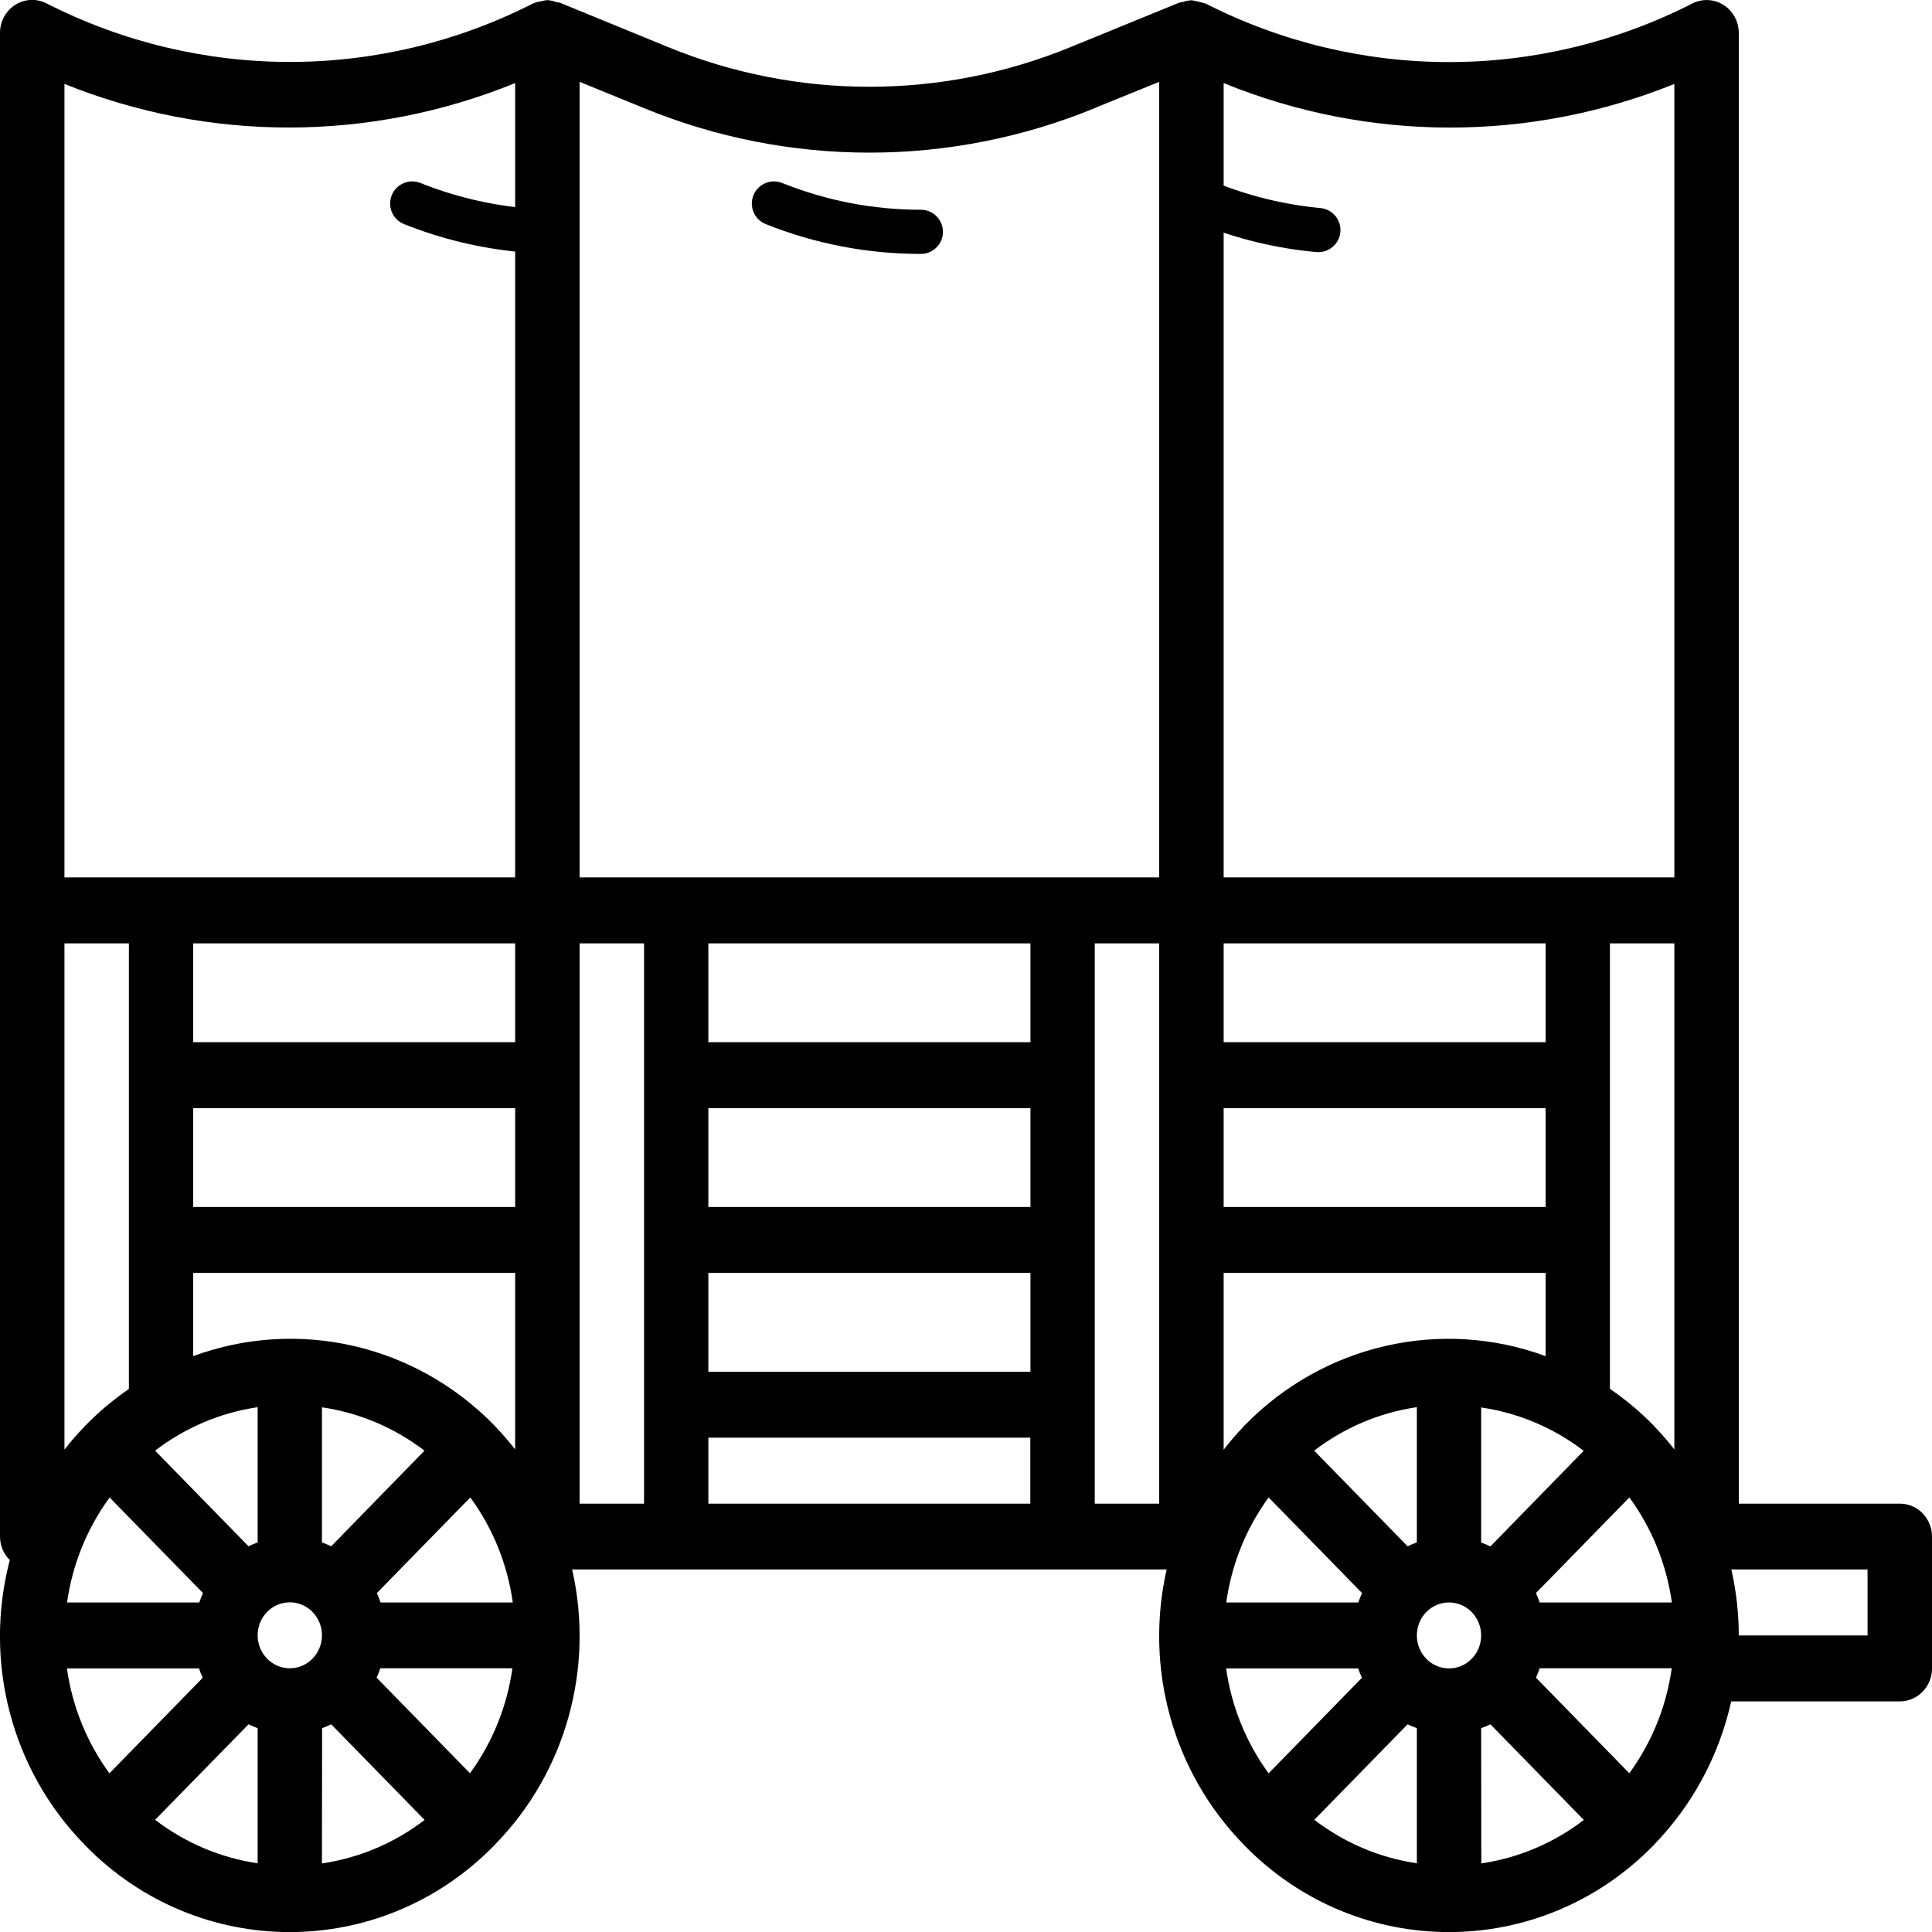
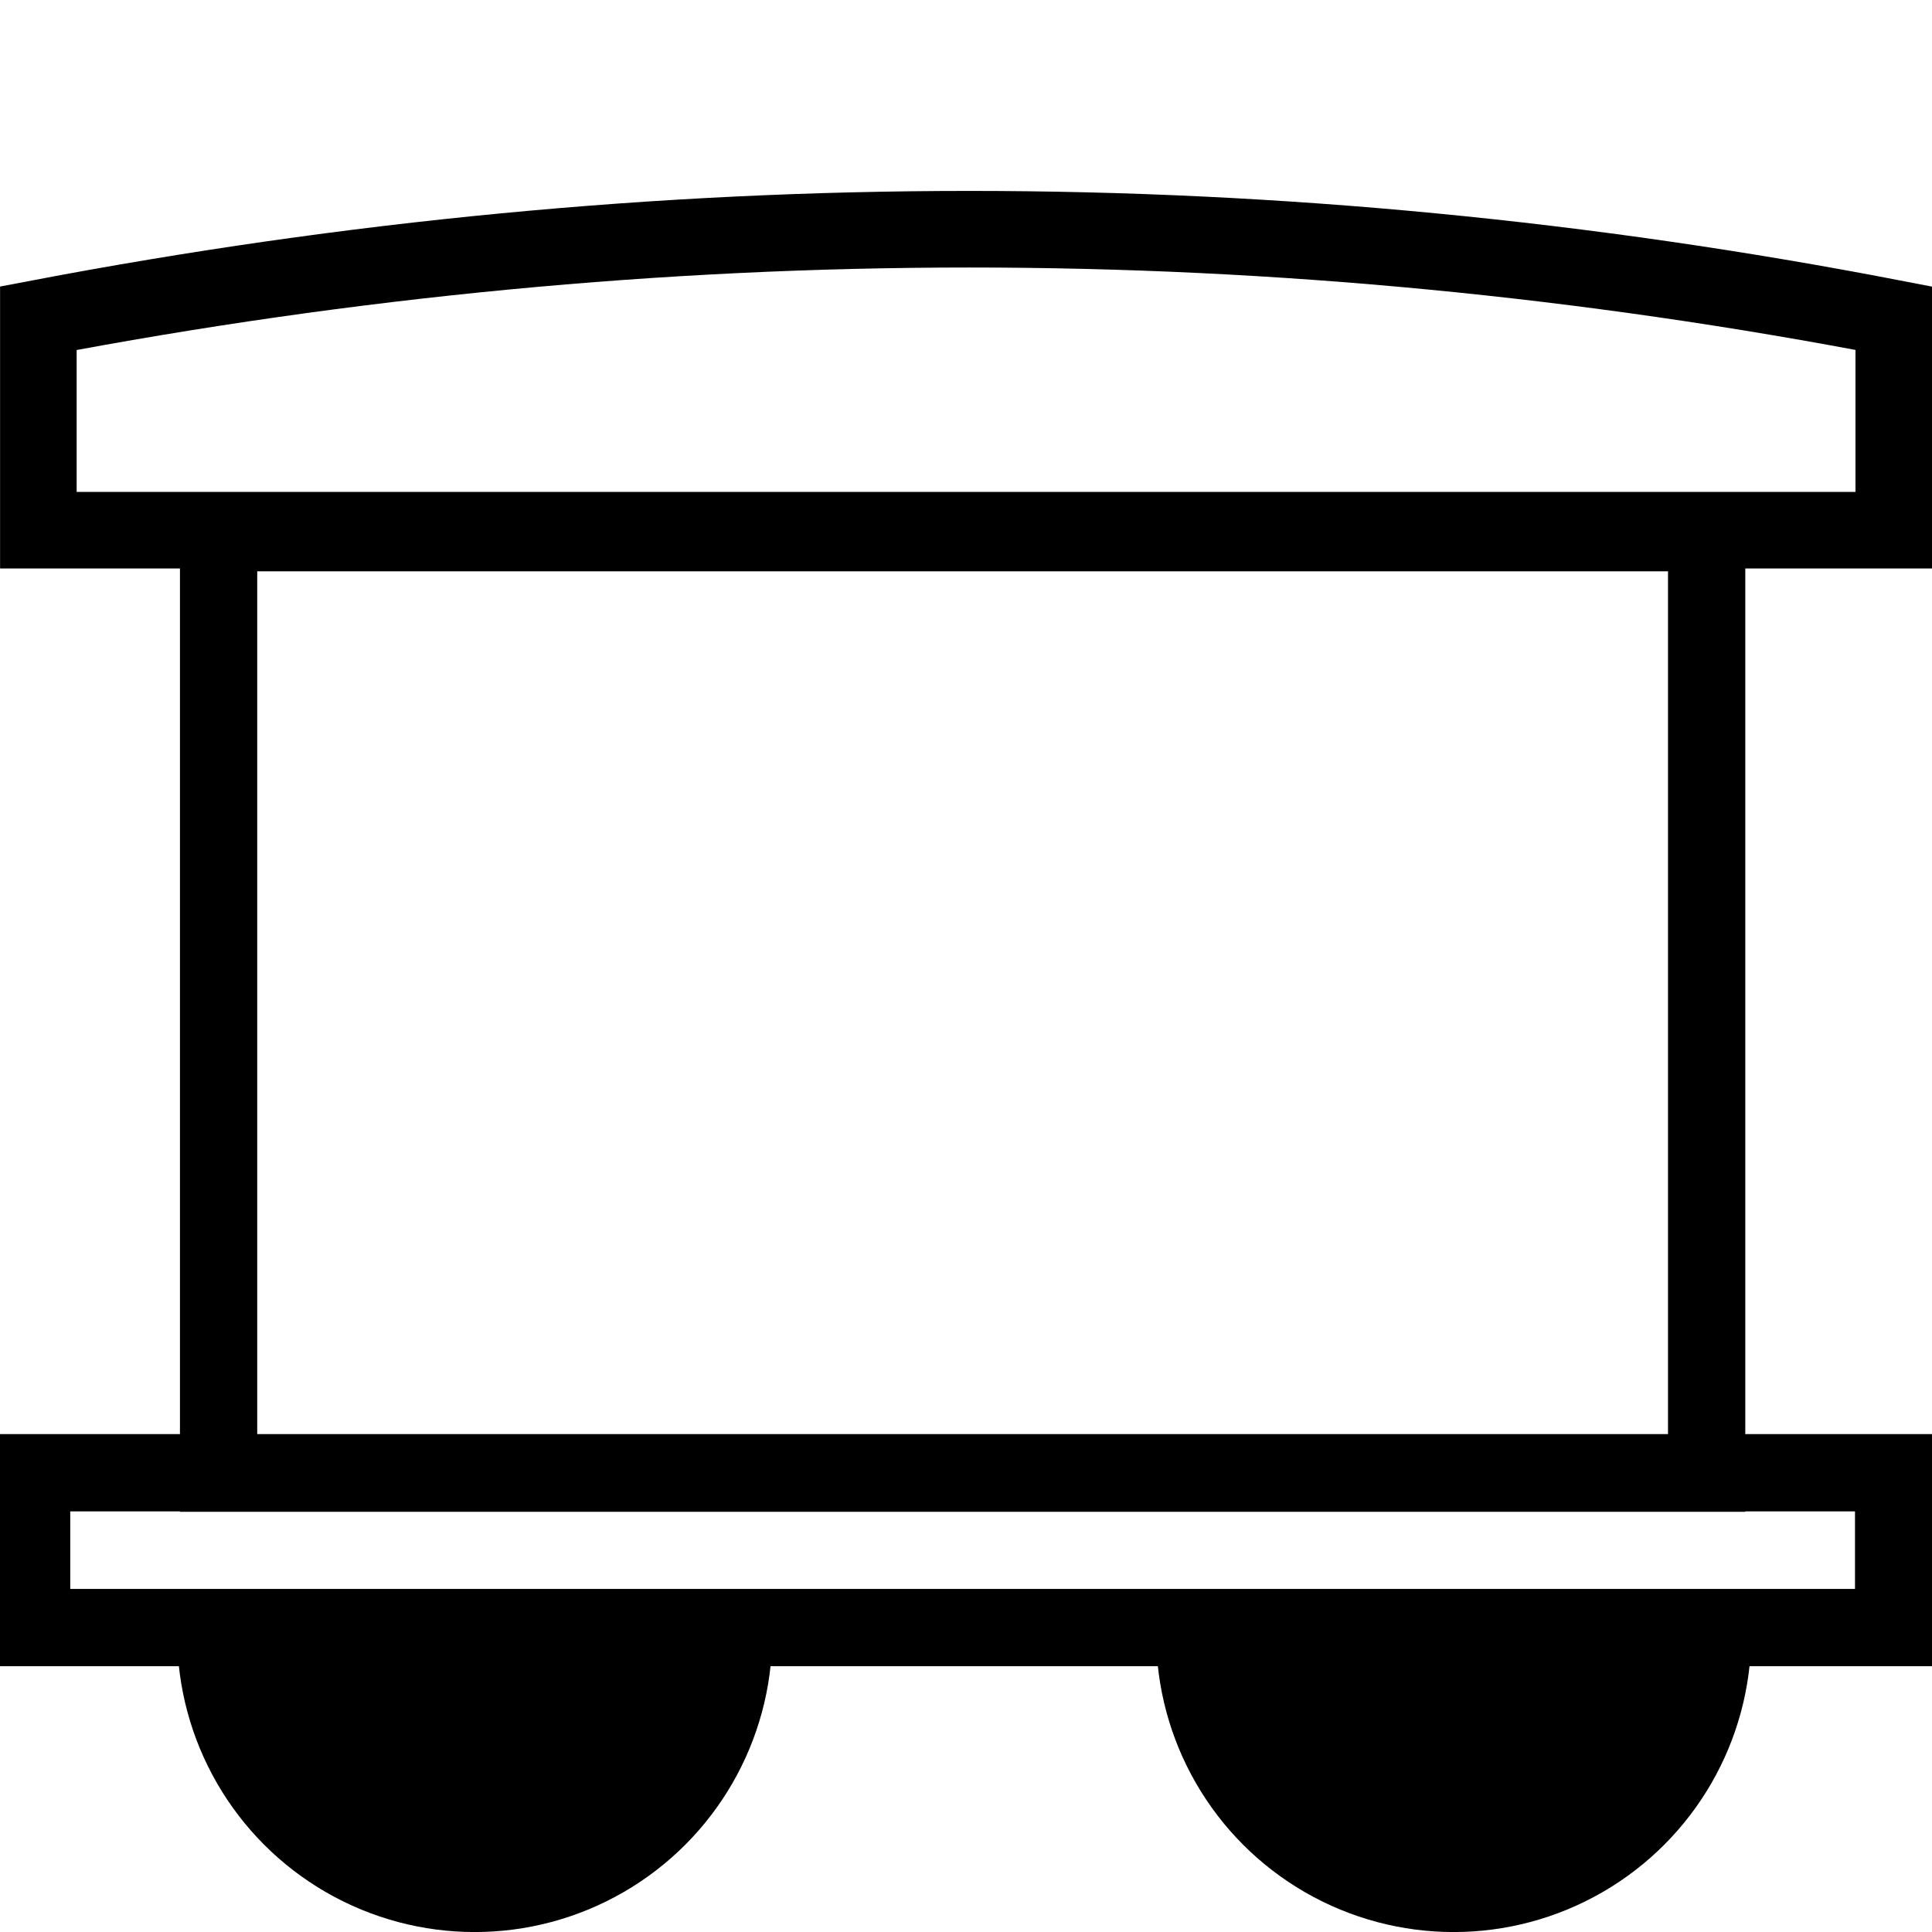
<svg xmlns="http://www.w3.org/2000/svg" fill="#000000" width="800px" height="800px" viewBox="0 0 14 14" role="img" focusable="false" aria-hidden="true" version="1.1" id="svg1" xml:space="preserve">
  <defs id="defs1" />
-   <path d="M 13.767,10.896 H 12.6 V 0.24 a 0.233,0.239 0 0 0 -0.338,-0.214 3.958,4.051 0 0 1 -3.525,0 c -0.002,0 -0.005,0 -0.007,-0.002 A 0.965,0.988 0 0 0 8.638,0.002 c -0.002,0 -0.003,0 -0.005,0 a 0.224,0.229 0 0 0 -0.063,0.013 c -0.008,0.002 -0.016,0 -0.023,0.004 l -0.004,0.001 v 0 L 7.763,0.339 a 3.923,4.015 0 0 1 -2.927,0 L 4.058,0.02 v 0 l -0.004,-0.001 c -0.008,-0.003 -0.016,-0.002 -0.023,-0.004 A 0.224,0.229 0 0 0 3.967,0.001 c -0.002,0 -0.003,0 -0.005,0 a 0.233,0.239 0 0 0 -0.035,0.007 0.223,0.228 0 0 0 -0.057,0.015 c -0.002,0 -0.005,0 -0.007,0.002 a 3.958,4.051 0 0 1 -3.525,0 A 0.233,0.239 0 0 0 1.6712005e-5,0.24 V 11.134 A 0.232,0.237 0 0 0 0.071,11.305 2.08,2.129 0 0 0 0.611,13.365 c 0.002,0.002 0.002,0.004 0.004,0.006 0.002,0.002 0.004,0.002 0.005,0.004 a 2.096,2.145 0 0 0 2.959,0 c 0.002,-0.001 0.004,-0.002 0.005,-0.004 0.002,-0.002 0.002,-0.004 0.004,-0.006 A 2.083,2.132 0 0 0 4.146,11.373 h 4.308 a 2.083,2.132 0 0 0 0.557,1.992 c 0.002,0.002 0.002,0.004 0.004,0.006 0.002,0.002 0.004,0.002 0.005,0.004 a 2.096,2.145 0 0 0 2.959,0 c 0.002,-0.001 0.004,-0.002 0.005,-0.004 0.002,-0.002 0.002,-0.004 0.004,-0.006 a 2.1,2.149 0 0 0 0.557,-1.036 h 1.221 A 0.233,0.239 0 0 0 14,12.09 v -0.955 a 0.233,0.239 0 0 0 -0.233,-0.239 z m -1.96,1.954 -0.677,-0.693 a 0.641,0.656 0 0 0 0.027,-0.068 h 0.957 a 1.623,1.661 0 0 1 -0.307,0.76 z M 8.885,12.09 h 0.957 a 0.641,0.656 0 0 0 0.027,0.068 L 9.193,12.85 A 1.623,1.661 0 0 1 8.885,12.09 Z m -5.479,0.76 -0.677,-0.693 a 0.641,0.656 0 0 0 0.027,-0.068 h 0.957 a 1.623,1.661 0 0 1 -0.307,0.76 z M 0.485,12.09 h 0.957 a 0.641,0.656 0 0 0 0.027,0.068 L 0.793,12.85 A 1.623,1.661 0 0 1 0.485,12.09 Z M 3.733,6.836 V 7.552 H 1.4 V 6.836 Z M 1.4,8.03 H 3.733 V 8.746 H 1.4 Z m 0,1.194 h 2.333 v 1.279 a 2.077,2.125 0 0 0 -0.145,-0.167 c -0.002,-0.002 -0.002,-0.004 -0.004,-0.006 -0.002,-0.002 -0.004,-0.002 -0.005,-0.004 A 2.085,2.134 0 0 0 1.4,9.827 Z m 0.467,0.974 v 0.979 a 0.641,0.656 0 0 0 -0.066,0.028 l -0.677,-0.693 a 1.623,1.661 0 0 1 0.743,-0.315 z m 0.233,1.891 a 0.233,0.239 0 1 1 0.233,-0.239 0.233,0.239 0 0 1 -0.233,0.239 z m 0.3,-0.884 a 0.641,0.656 0 0 0 -0.067,-0.028 v -0.979 a 1.623,1.661 0 0 1 0.743,0.314 z m -1.606,-0.354 0.677,0.693 a 0.641,0.656 0 0 0 -0.027,0.068 h -0.958 a 1.623,1.661 0 0 1 0.308,-0.76 z m 1.007,1.644 a 0.641,0.656 0 0 0 0.066,0.028 v 0.979 a 1.623,1.661 0 0 1 -0.743,-0.315 z m 0.533,0.028 a 0.641,0.656 0 0 0 0.066,-0.028 l 0.677,0.693 A 1.623,1.661 0 0 1 2.333,13.503 Z m 0.424,-0.911 a 0.641,0.656 0 0 0 -0.027,-0.068 l 0.677,-0.693 a 1.623,1.661 0 0 1 0.308,0.761 z M 4.2,6.836 H 4.667 V 10.896 H 4.2 Z m 3.267,0 V 7.552 H 5.133 V 6.836 Z m 0,1.91 H 5.133 V 8.03 H 7.467 Z M 5.133,9.224 H 7.467 V 9.94 H 5.133 Z m 0,1.194 h 2.333 v 0.478 H 5.133 Z M 7.933,6.836 H 8.4 V 10.896 H 7.933 Z m 4.2,0 v 3.667 a 2.077,2.125 0 0 0 -0.145,-0.167 c -0.002,-0.002 -0.002,-0.004 -0.004,-0.006 -0.002,-0.002 -0.004,-0.002 -0.005,-0.004 a 2.104,2.153 0 0 0 -0.313,-0.262 V 6.836 Z m -0.976,4.776 a 0.641,0.656 0 0 0 -0.027,-0.068 l 0.677,-0.693 a 1.623,1.661 0 0 1 0.308,0.761 z m -0.657,0.478 a 0.233,0.239 0 1 1 0.233,-0.239 0.233,0.239 0 0 1 -0.233,0.239 z m 0.3,-0.884 a 0.641,0.656 0 0 0 -0.067,-0.028 v -0.979 a 1.623,1.661 0 0 1 0.743,0.314 z M 11.2,8.746 H 8.867 V 8.03 H 11.2 Z M 8.867,9.224 H 11.2 V 9.827 A 2.085,2.134 0 0 0 9.02,10.328 c -0.002,0.001 -0.004,0.002 -0.005,0.004 -0.002,0.002 -0.002,0.004 -0.004,0.006 A 2.077,2.125 0 0 0 8.867,10.505 Z m 1.4,0.974 v 0.979 a 0.641,0.656 0 0 0 -0.067,0.028 l -0.677,-0.693 a 1.623,1.661 0 0 1 0.743,-0.315 z M 11.2,7.552 H 8.867 V 6.836 h 2.333 z m -2.007,3.299 0.677,0.693 a 0.641,0.656 0 0 0 -0.027,0.068 H 8.886 a 1.623,1.661 0 0 1 0.307,-0.761 z m 1.007,1.644 a 0.641,0.656 0 0 0 0.067,0.028 v 0.979 a 1.623,1.661 0 0 1 -0.743,-0.315 z m 0.533,0.028 a 0.641,0.656 0 0 0 0.067,-0.028 l 0.677,0.693 a 1.623,1.661 0 0 1 -0.743,0.315 z M 12.133,0.607 V 6.358 H 8.867 V 0.602 a 4.431,4.535 0 0 0 3.267,0.006 z M 7.937,0.781 8.4,0.593 V 6.358 H 4.2 V 0.593 L 4.663,0.782 a 4.39,4.493 0 0 0 3.274,0 z M 0.467,0.608 A 4.433,4.537 0 0 0 3.733,0.602 V 6.358 H 0.467 Z m 0,6.228 h 0.467 v 3.229 a 2.104,2.153 0 0 0 -0.313,0.263 c -0.002,0.001 -0.004,0.002 -0.005,0.004 -0.002,0.002 -0.002,0.004 -0.004,0.006 A 2.077,2.125 0 0 0 0.467,10.504 Z M 13.533,11.851 h -0.933 a 2.093,2.142 0 0 0 -0.054,-0.478 h 0.987 z" id="path1" style="stroke-width:0.236" />
-   <path d="m 5.549,1.624 a 3.015,3.015 0 0 0 1.124,0.216 0.16,0.16 0 0 0 0,-0.32 A 2.692,2.692 0 0 1 5.668,1.326 0.16,0.16 0 0 0 5.549,1.624 Z" id="path2" style="stroke-width:0.16" />
-   <path d="M 3.789,1.828 A 0.16,0.16 0 0 0 3.803,1.508 2.708,2.708 0 0 1 3.047,1.326 0.16,0.16 0 1 0 2.928,1.624 3.021,3.021 0 0 0 3.774,1.827 c 0.005,4.806e-4 0.01,6.408e-4 0.015,6.408e-4 z" id="path3" style="stroke-width:0.16" />
-   <path d="M 8.696,1.624 A 3.021,3.021 0 0 0 9.542,1.827 c 0.005,0 0.01,0 0.015,0 A 0.16,0.16 0 0 0 9.571,1.508 2.708,2.708 0 0 1 8.815,1.325 0.16,0.16 0 1 0 8.696,1.623 Z" id="path4" style="stroke-width:0.16" />
+   <path style="fill:#000000;stroke:#000000;stroke-width:0.56;stroke-dasharray:none;stroke-opacity:1" id="path5" d="m 5.316,11.844 a 1.876,1.876 0 0 1 -0.938,1.625 1.876,1.876 0 0 1 -1.876,0 1.876,1.876 0 0 1 -0.938,-1.625 h 1.876 z" />
+   <path style="fill:none;stroke:#000000;stroke-width:0.555;stroke-dasharray:none;stroke-opacity:1" d="m 0.278,2.306 c 4.513,-0.86 8.995,-0.86 13.445,0 V 3.842 H 0.278 Z" id="path3" />
+   <path style="fill:none;stroke:#000000;stroke-width:0.56;stroke-dasharray:none;stroke-opacity:1" d="M 1.584,3.86 H 12.367 V 10.675 H 1.584 Z" id="path4" />
+   <path style="fill:none;stroke:#000000;stroke-width:0.56;stroke-dasharray:none;stroke-opacity:1" d="M 0.229,10.672 H 13.722 v 1.122 H 0.229 Z" id="path6" />
+   <path style="fill:#000000;stroke:#000000;stroke-width:0.56;stroke-dasharray:none;stroke-opacity:1" id="path7" d="m 12.41,11.844 a 1.876,1.876 0 0 1 -0.938,1.625 1.876,1.876 0 0 1 -1.876,0 1.876,1.876 0 0 1 -0.938,-1.625 h 1.876 z" />
</svg>
